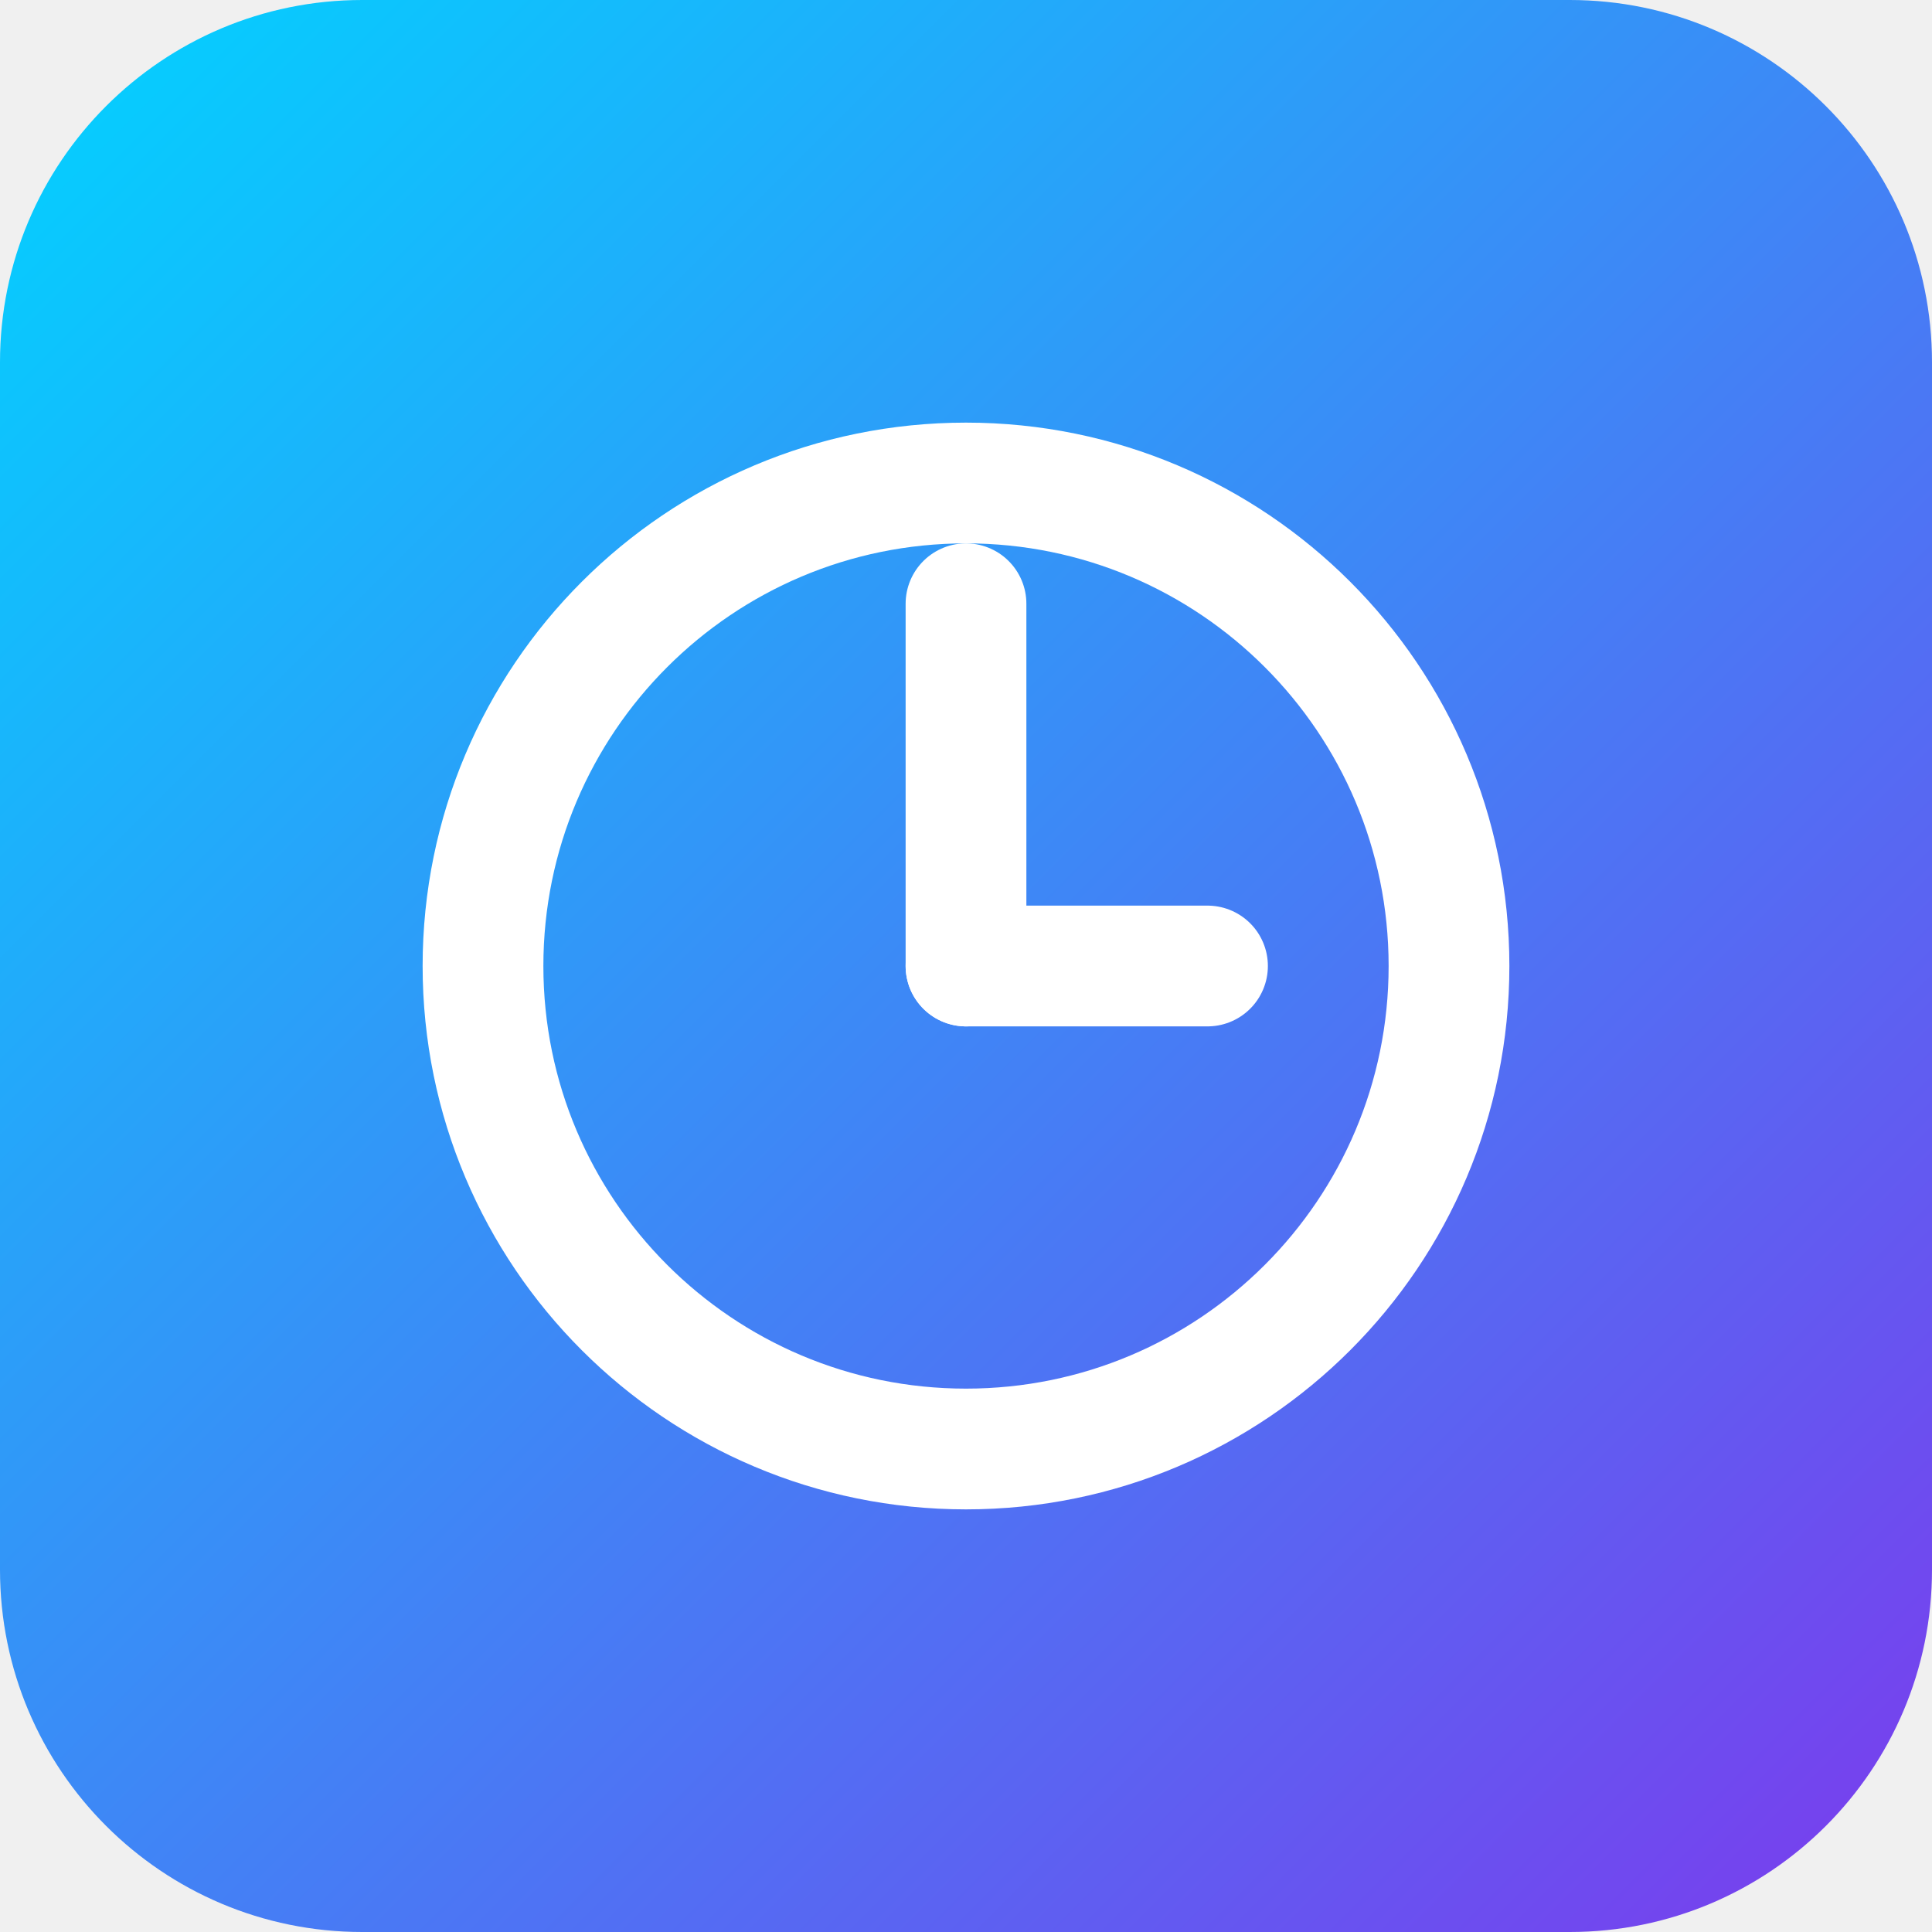
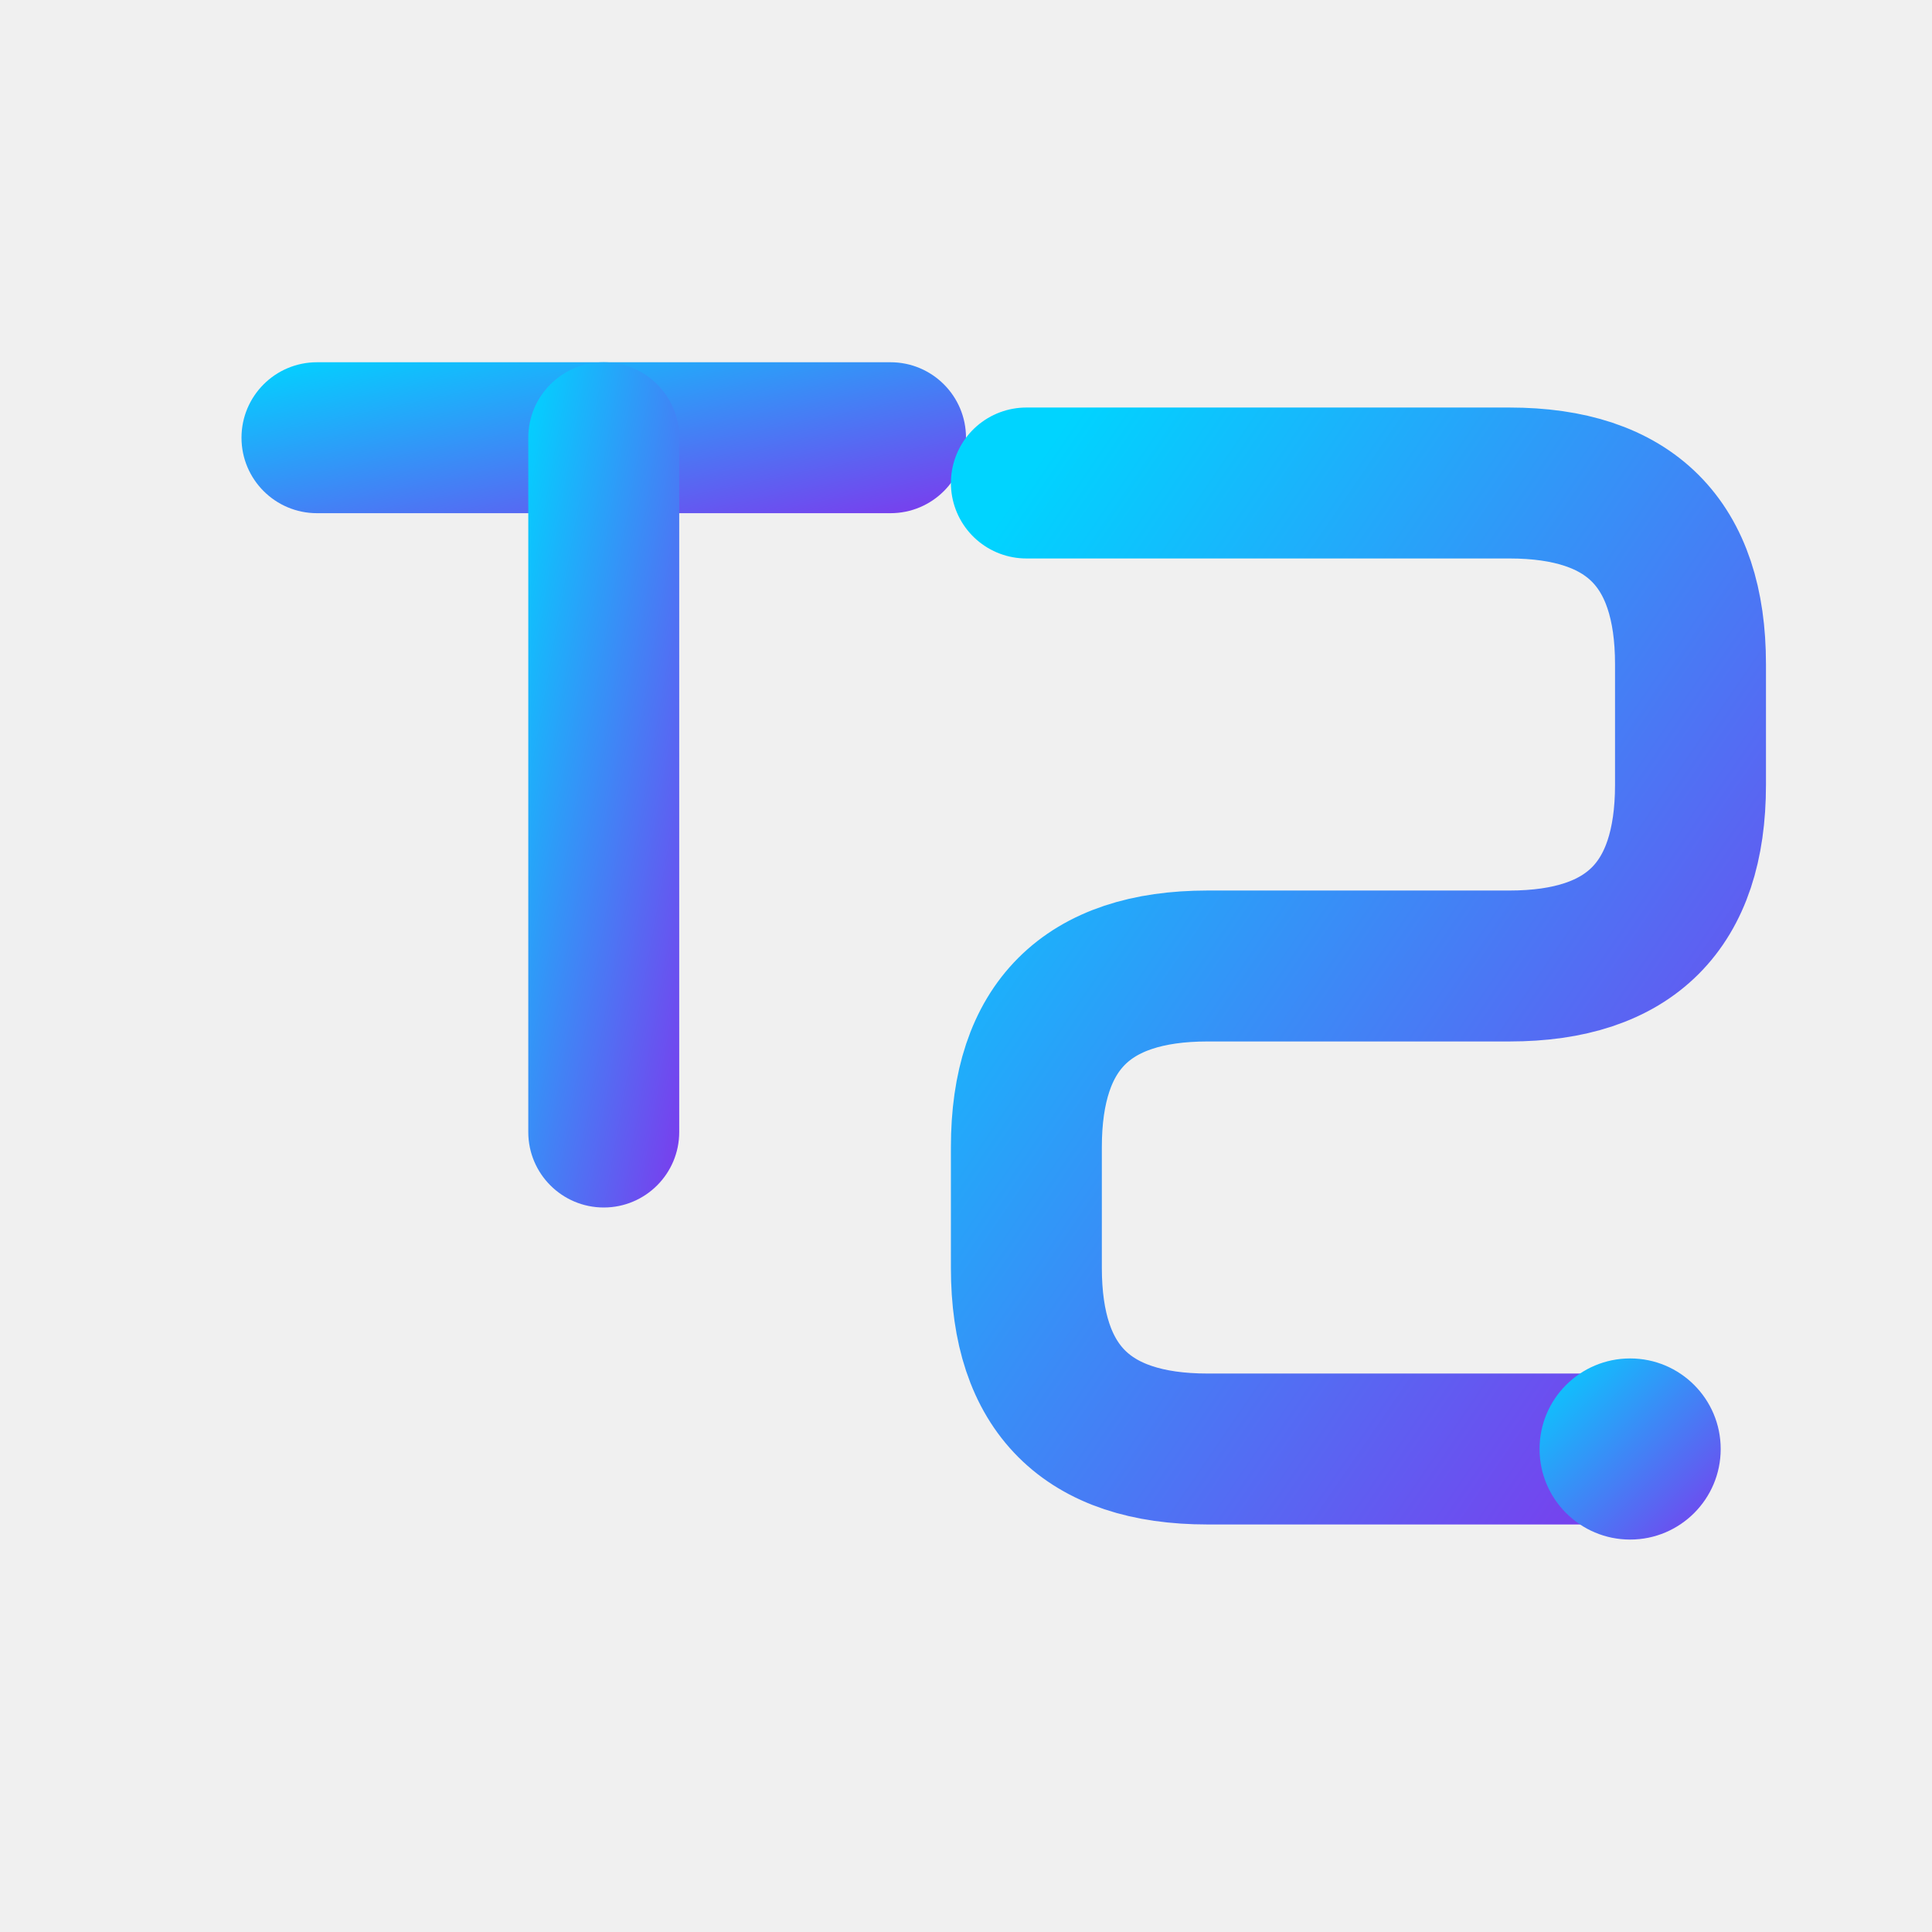
<svg xmlns="http://www.w3.org/2000/svg" viewBox="0 0 32 32">
  <defs>
-     <linearGradient id="grad" x1="0%" y1="0%" x2="100%" y2="100%">
+     <linearGradient id="favGrad" x1="0%" y1="0%" x2="100%" y2="100%">
      <stop offset="0%" style="stop-color:#00d4ff;stop-opacity:1" />
      <stop offset="100%" style="stop-color:#7c3aed;stop-opacity:1" />
    </linearGradient>
  </defs>
-   <rect width="32" height="32" rx="6" fill="url(#grad)" />
-   <circle cx="16" cy="16" r="8" fill="none" stroke="white" stroke-width="2" />
-   <line x1="16" y1="16" x2="16" y2="10" stroke="white" stroke-width="2" stroke-linecap="round" />
-   <line x1="16" y1="16" x2="20" y2="16" stroke="white" stroke-width="2" stroke-linecap="round" />
+   <rect x="4" y="6" width="12" height="2.5" rx="1.25" fill="url(#favGrad)" />
+   <rect x="8.75" y="6" width="2.5" height="14" rx="1.25" fill="url(#favGrad)" />
+   <path d="M17 8             L25 8             Q28 8 28 11             L28 13             Q28 16 25 16             L20 16             Q17 16 17 19             L17 21             Q17 24 20 24             L27 24" stroke="url(#favGrad)" stroke-width="2.5" stroke-linecap="round" fill="none" />
+   <circle cx="27" cy="24" r="1.5" fill="url(#favGrad)" />
</svg>
